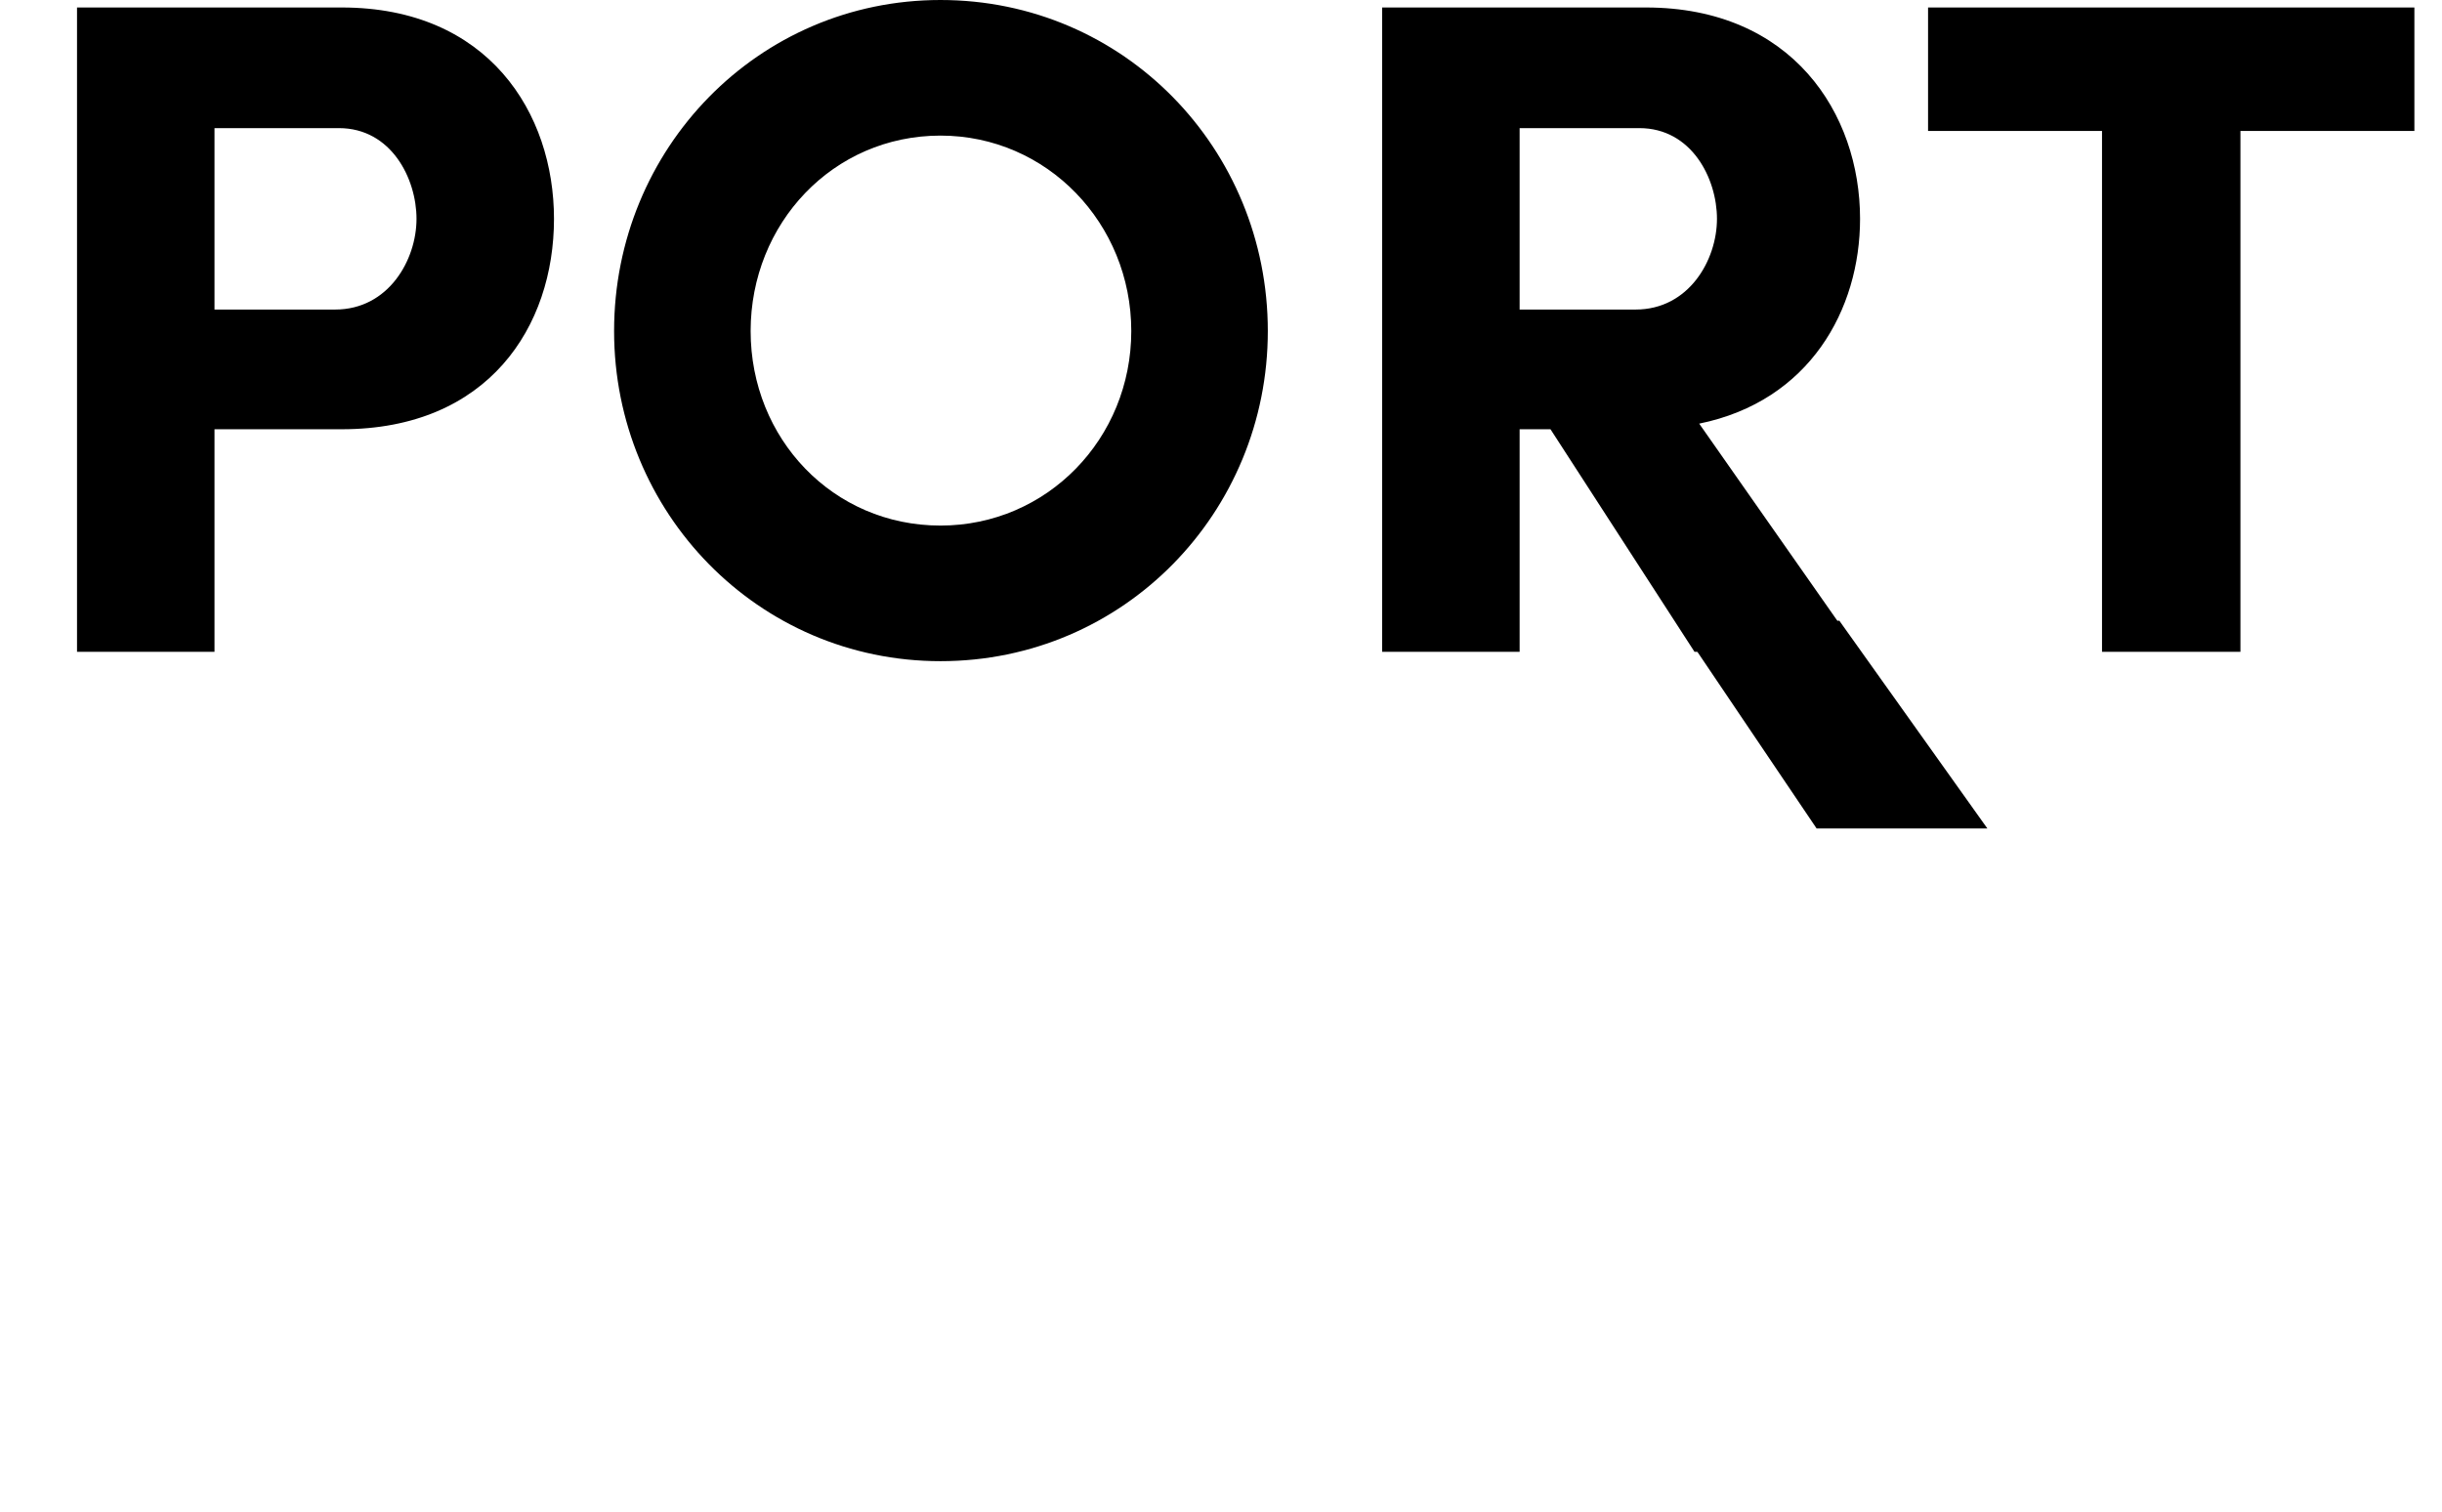
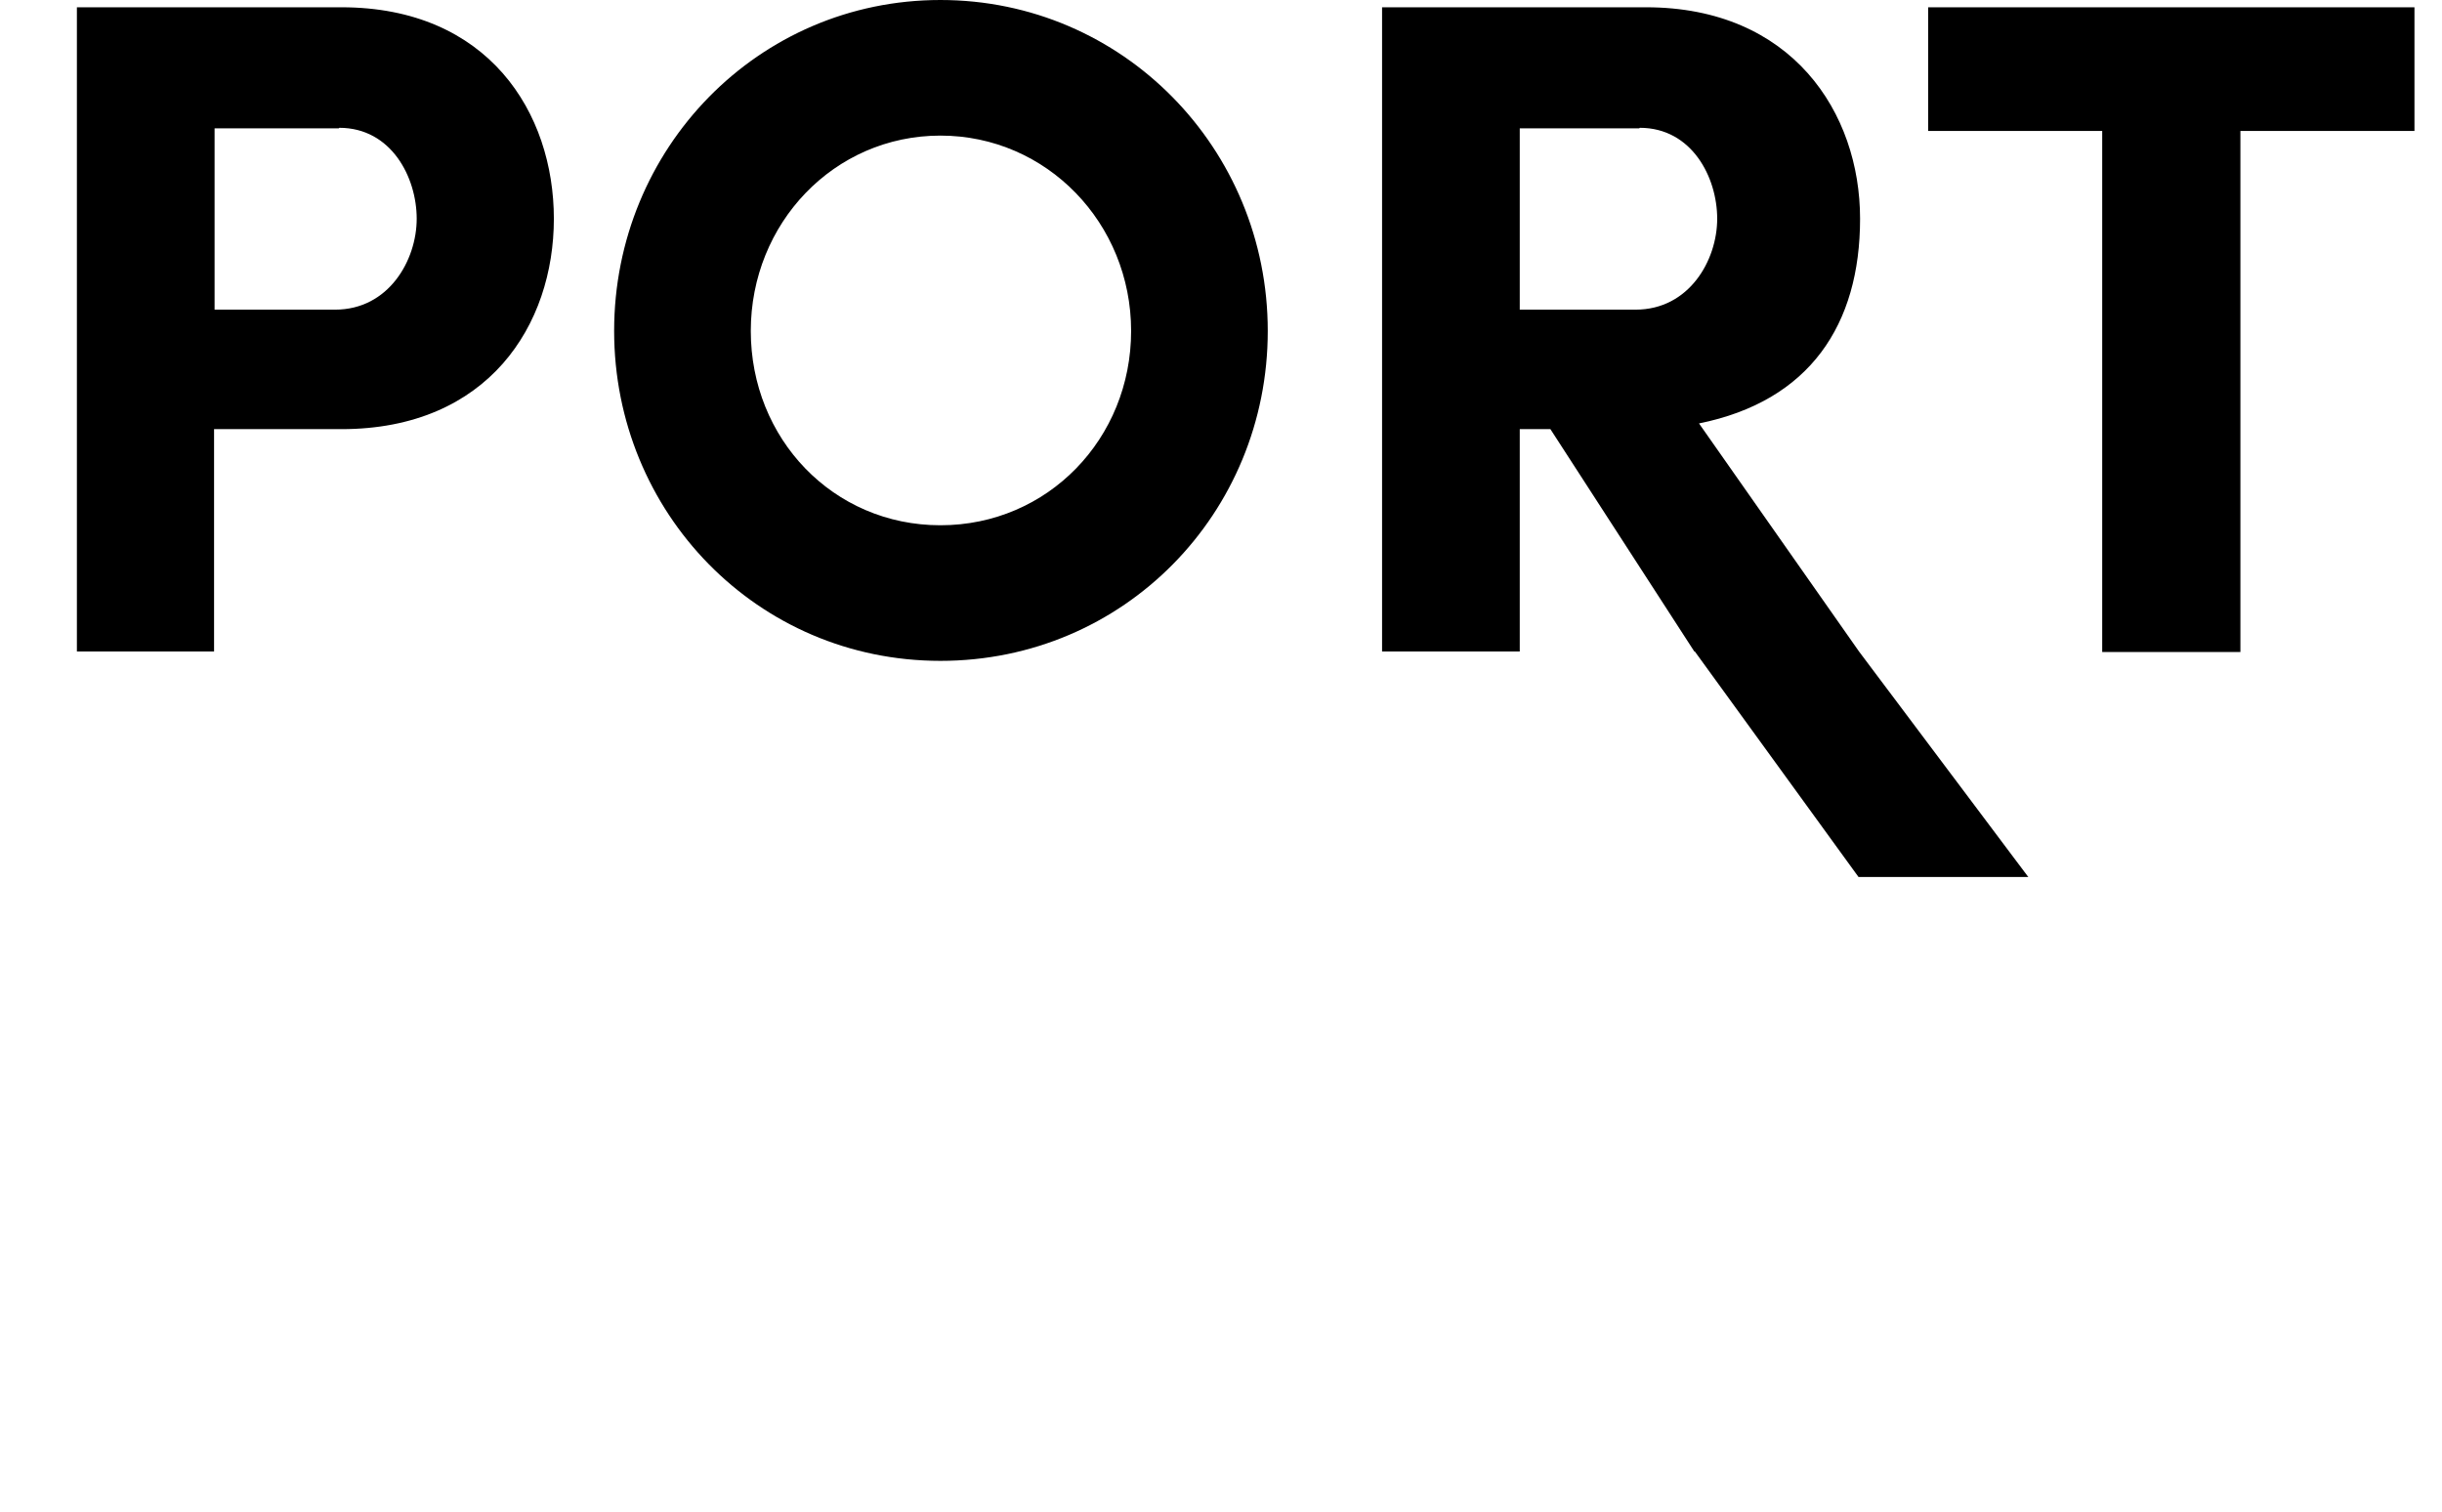
- <svg xmlns="http://www.w3.org/2000/svg" width="470" height="291" viewBox="0 0 470 291" fill="none">
-   <path d="M65.224 24.66H41.284V59.58H64.504C74.764 59.58 80.164 50.04 80.164 42.12C80.164 34.38 75.304 24.66 65.224 24.66ZM14.824 125.46V1.44H65.764C94.024 1.44 106.624 21.78 106.624 42.12C106.624 62.82 94.024 82.62 65.764 82.62H41.284V125.46H14.824ZM144.471 63.72C144.471 84.42 160.311 101.16 181.011 101.16C201.531 101.16 217.731 84.42 217.731 63.72C217.731 43.02 201.531 26.1 181.011 26.1C160.311 26.1 144.471 43.02 144.471 63.72ZM118.191 63.72C118.191 28.62 145.911 -1.33514e-05 181.011 -1.33514e-05C216.291 -1.33514e-05 244.011 28.62 244.011 63.72C244.011 98.64 216.291 127.26 181.011 127.26C145.911 127.26 118.191 98.64 118.191 63.72ZM315.516 24.66H292.476V59.58H314.796C325.056 59.58 330.456 50.04 330.456 42.12C330.456 34.38 325.596 24.66 315.516 24.66ZM327.036 81.54L357.816 125.46H326.136L298.416 82.62H292.476V125.46H266.016V1.44H316.776C344.856 1.44 357.996 21.78 357.996 42.12C357.996 59.58 348.276 77.22 327.036 81.54ZM371.085 25.2V1.44H464.685V25.2H431.205V125.46H404.565V25.2H371.085Z" fill="black" />
-   <path d="M382.5 159.46L354 119.46L325 122.96L349.634 159.46H382.5Z" fill="black" />
+ <svg xmlns="http://www.w3.org/2000/svg" id="Layer_1" version="1.1" viewBox="0 0 470 291">
+   <path d="M65.2,24.7h-23.9v34.9h23.2c10.3,0,15.7-9.5,15.7-17.5s-4.9-17.5-14.9-17.5ZM14.8,125.5V1.4h50.9c28.3,0,40.9,20.3,40.9,40.7s-12.6,40.5-40.9,40.5h-24.5v42.8H14.8ZM144.5,63.7c0,20.7,15.8,37.4,36.5,37.4s36.7-16.7,36.7-37.4-16.2-37.6-36.7-37.6-36.5,16.9-36.5,37.6ZM118.2,63.7C118.2,28.6,145.9,0,181,0s63,28.6,63,63.7-27.7,63.5-63,63.5-62.8-28.6-62.8-63.5ZM315.5,24.7h-23v34.9h22.3c10.3,0,15.7-9.5,15.7-17.5s-4.9-17.5-14.9-17.5ZM327,81.5l30.8,43.9h-31.7l-27.7-42.8h-5.9v42.8h-26.5V1.4h50.8c28.1,0,41.2,20.3,41.2,40.7s-9.7,35.1-31,39.4ZM371.1,25.2V1.4h93.6v23.8h-33.5v100.3h-26.6V25.2h-33.5Z" />
+   <path d="M390.3,168.7l-32.5-43.3h-31.6s31.5,43.4,31.5,43.4h32.7Z" />
</svg>
